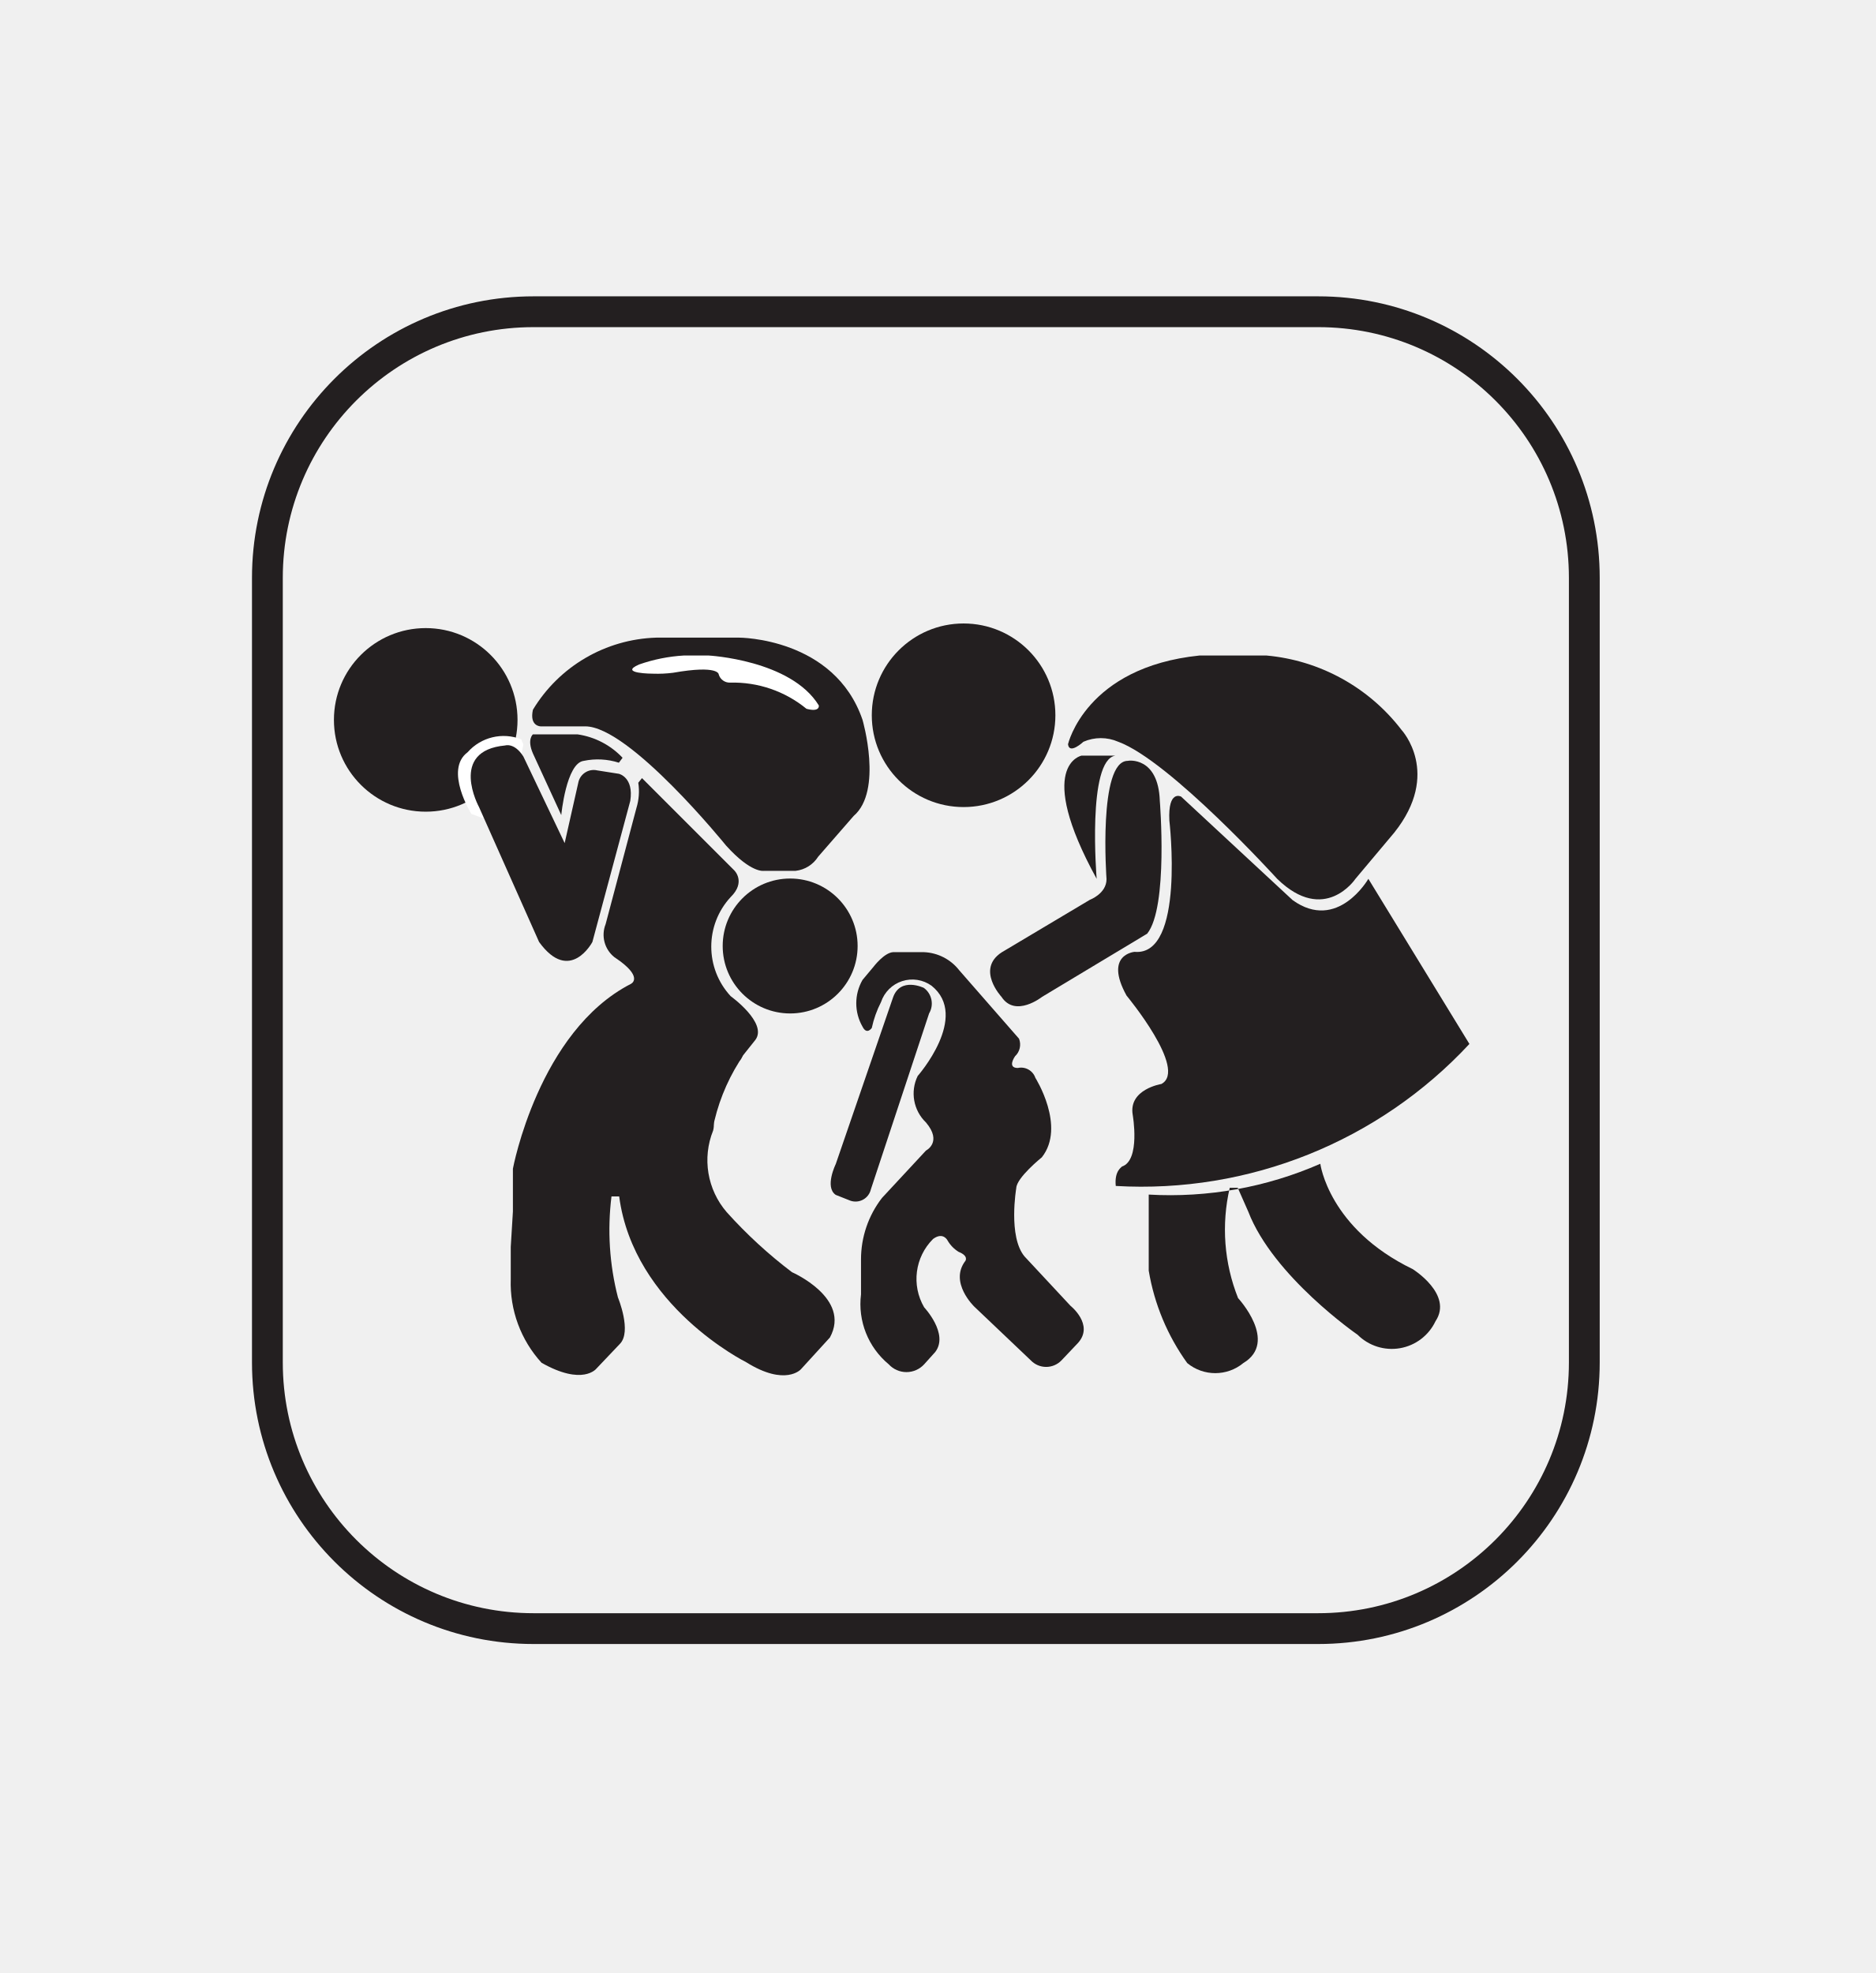
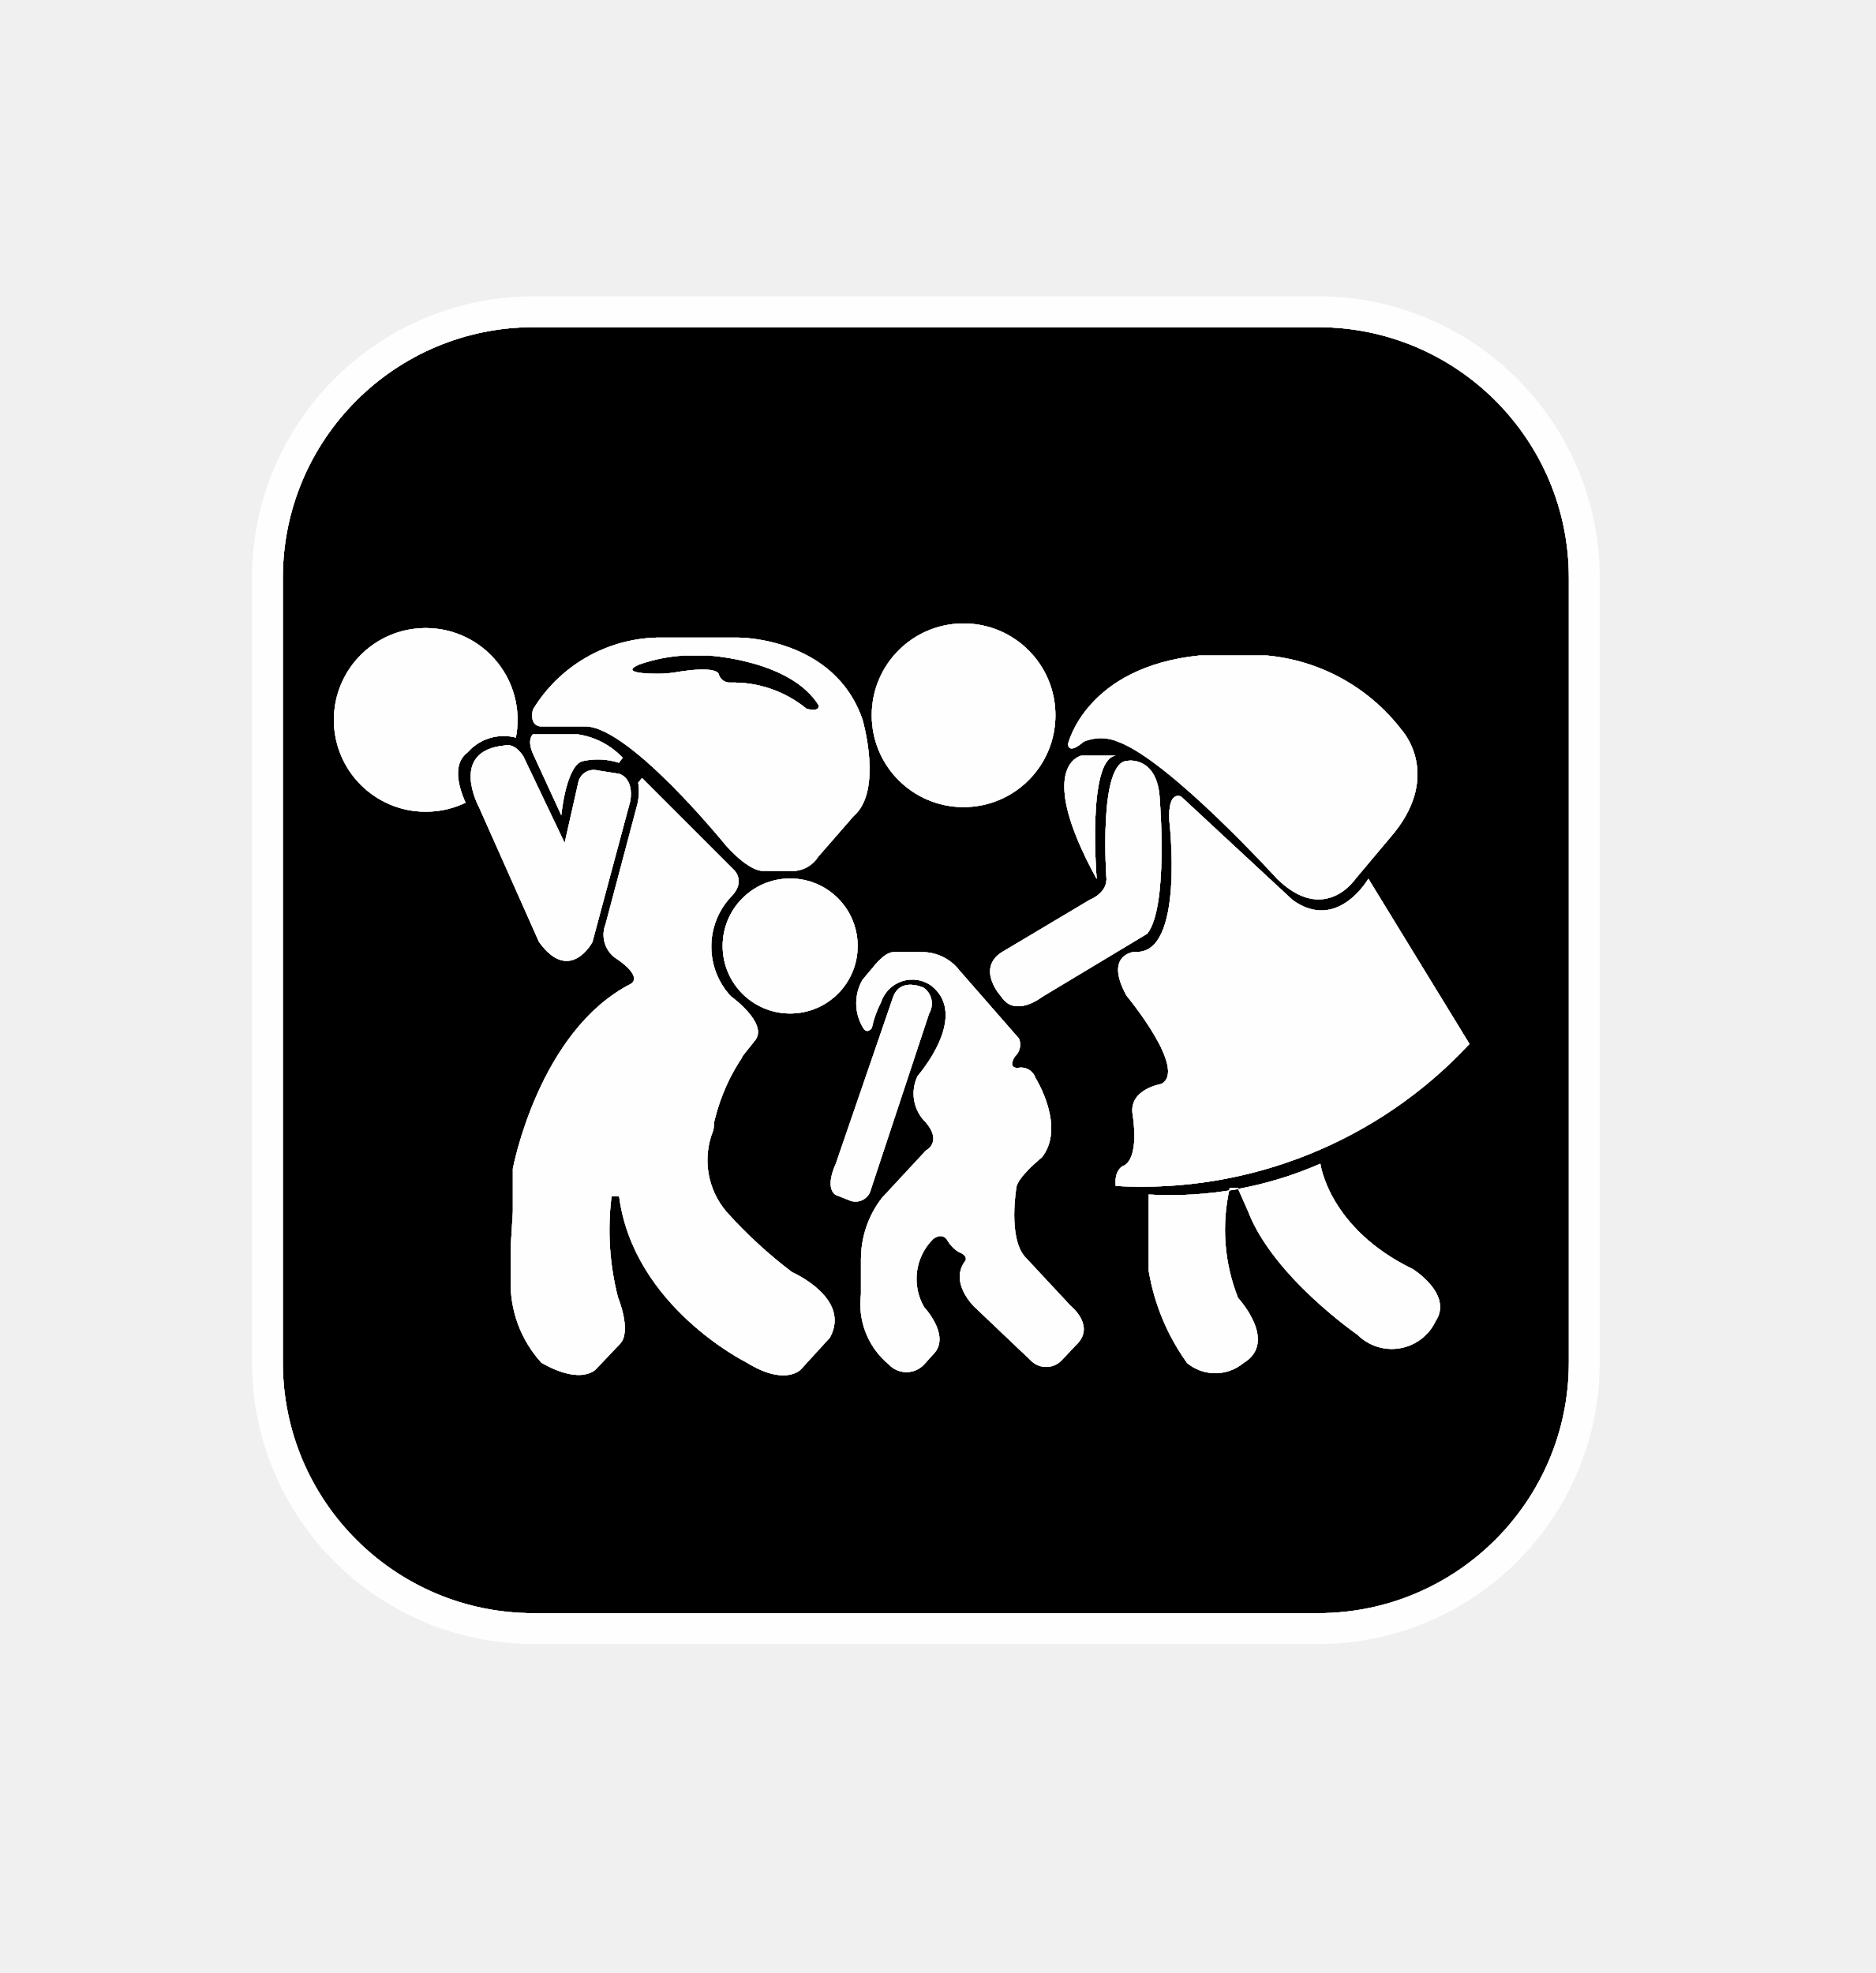
- <svg xmlns="http://www.w3.org/2000/svg" viewBox="0 0 60.88 64.05">
+ <svg xmlns="http://www.w3.org/2000/svg" style="filter:invert(100%);" viewBox="0 0 60.88 64.05">
  <defs>
-     <style>.cls-1{opacity:0.66;}.cls-2{fill:none;stroke:#231f20;stroke-miterlimit:10;}.cls-3,.cls-5{fill:#231f20;}.cls-4{fill:#fff;}.cls-5{font-size:12px;font-family:Helvetica, Helvetica;}</style>
+     <style>.cls-1{opacity:0.66;}.cls-2{fill:white;stroke:#231f20;stroke-miterlimit:10;}.cls-3,.cls-5{fill:#231f20;}.cls-4{fill:#fff;}.cls-5{font-size:12px;font-family:Helvetica, Helvetica;}</style>
  </defs>
  <g id="Layer_7" data-name="Layer 7">
    <rect class="cls-2" x="8.68" y="10.12" width="42.75" height="42.75" rx="8.64" ry="8.64" />
    <circle class="cls-3" cx="13.82" cy="23.37" r="2.98" />
    <circle class="cls-3" cx="31.28" cy="23.22" r="2.98" />
    <circle class="cls-3" cx="25.65" cy="30.71" r="2.19" />
    <path class="cls-3" d="M28.27,38.61l1.89-5.71a.63.63,0,0,0-.17-.83s-.76-.37-1,.31l-1.86,5.41s-.37.75,0,1l.48.19A.51.51,0,0,0,28.27,38.61Z" />
    <path class="cls-3" d="M28,33.33a1.52,1.52,0,0,1,0-1.52l.36-.43s.34-.45.63-.47h1a1.53,1.53,0,0,1,1.15.59l1.94,2.22a.52.52,0,0,1-.13.57s-.27.38.09.38a.49.49,0,0,1,.57.32s1,1.58.21,2.58c0,0-.82.66-.83,1,0,0-.27,1.58.27,2.22l1.49,1.6s.77.61.25,1.2l-.54.57a.69.69,0,0,1-1,0l-1.83-1.74s-.83-.79-.29-1.49c0,0,.11-.16-.22-.29a1.05,1.05,0,0,1-.36-.37s-.14-.29-.47-.05a1.83,1.83,0,0,0-.29,2.22s.81.86.36,1.45l-.36.4a.78.78,0,0,1-1.15,0,2.54,2.54,0,0,1-.9-2.27V40.89a3.26,3.26,0,0,1,.68-2l1.43-1.54s.54-.27,0-.91a1.3,1.3,0,0,1-.27-1.51S31.49,33,30.24,32a1.07,1.07,0,0,0-1.64.53,3.42,3.42,0,0,0-.3.84S28.14,33.61,28,33.33Z" />
    <path class="cls-3" d="M40.36,44.25a1.43,1.43,0,0,1-1.82,0,7.15,7.15,0,0,1-1.25-3V38.78a12.15,12.15,0,0,0,5.57-1s.27,2.1,3,3.42c0,0,1.32.82.74,1.69a1.57,1.57,0,0,1-2.53.44s-2.74-1.89-3.55-4l-.34-.77-.26,0a6,6,0,0,0,.27,3.58S41.51,43.56,40.36,44.25Z" />
    <path class="cls-3" d="M36.22,38.5A14.53,14.53,0,0,0,47.7,33.89l-3.28-5.36s-1,1.74-2.46.69l-3.62-3.36s-.43-.23-.38.78c0,0,.52,4.41-1.13,4.26,0,0-1,.08-.26,1.42,0,0,2,2.41,1.13,2.87,0,0-1.07.17-.93,1,0,0,.26,1.48-.35,1.68C36.42,37.89,36.17,38,36.22,38.5Z" />
    <path class="cls-3" d="M35.6,28.53s-.32-3.86.61-4h-1.1S33.57,24.83,35.6,28.53Z" />
    <path class="cls-3" d="M34.67,24.16s.57-2.5,4.27-2.88h2.17a6.23,6.23,0,0,1,4.39,2.42s1.3,1.4-.24,3.33L44,28.53s-1,1.5-2.54,0c0,0-3.49-3.84-5.16-4.45a1.41,1.41,0,0,0-1.13,0S34.71,24.51,34.67,24.16Z" />
    <path class="cls-3" d="M37.65,26s.28,3.45-.41,4.31l-3.41,2.05s-.87.69-1.32,0c0,0-.83-.89,0-1.44l2.87-1.71s.54-.2.54-.67c0,0-.28-3.84.69-3.84C36.62,24.69,37.6,24.55,37.65,26Z" />
    <path class="cls-4" d="M15.3,26.42s-.89-1.43-.12-2A1.56,1.56,0,0,1,16.92,24l.07.17-.32,1.64-1,.75Z" />
    <path class="cls-3" d="M15.55,26.2s-1-1.83.85-2c0,0,.3-.1.59.36l1.34,2.81.44-1.95a.51.51,0,0,1,.62-.41l.7.11s.49.11.37.88l-1.23,4.58s-.73,1.38-1.73,0Z" />
    <path class="cls-3" d="M17.3,24.46l.92,2s.16-1.69.73-1.76a2.23,2.23,0,0,1,1.14.06l.12-.16a2.5,2.5,0,0,0-1.46-.76H17.3S17.1,24,17.3,24.46Z" />
    <path class="cls-3" d="M17.55,23.58s-.37,0-.25-.54a4.85,4.85,0,0,1,4-2.34H24s3.09,0,4,2.67c0,0,.67,2.3-.29,3.12l-1.15,1.32a1,1,0,0,1-.73.46H24.8s-.41.09-1.23-.82c0,0-3.13-3.87-4.57-3.87Z" />
    <path class="cls-4" d="M21.2,21.87s-1.15,0-.45-.3a5.33,5.33,0,0,1,1.45-.29H23s2.67.14,3.58,1.62c0,0,.05.23-.4.11a3.75,3.75,0,0,0-2.48-.85.37.37,0,0,1-.37-.27s0-.31-1.48-.05A4,4,0,0,1,21.2,21.87Z" />
    <path class="cls-3" d="M16.65,39.33V37.94s.83-4.46,3.83-6c0,0,.39-.18-.34-.73l-.2-.14A.93.93,0,0,1,19.66,30l1-3.77a1.84,1.84,0,0,0,.06-.82l.12-.15,3,3s.38.37-.12.86a2.37,2.37,0,0,0,0,3.22s1.21.87.8,1.42l-.55.69s-.18.32-.53,0c0,0-.22-.21-.41.14l-.82,1s-.13.29.46.27a.69.69,0,0,1,.48.84,2.58,2.58,0,0,0,.44,2.65,15.12,15.12,0,0,0,2.12,1.95s1.93.84,1.23,2.12L26,44.45s-.5.57-1.78-.23c0,0-3.65-1.81-4.12-5.38h-.25a8.79,8.79,0,0,0,.21,3.28s.46,1.11.06,1.51l-.76.8s-.44.57-1.78-.19a3.83,3.83,0,0,1-1-2.71V40.48" />
    <text class="cls-5" transform="translate(13.08 -5.18)">Displacement</text>
    <path class="cls-3" d="M21.35,35.86l.78,1.33,1-.52A6.4,6.4,0,0,1,24,34.46c.55-.69-.83-.75-.83-.75l-.9,1.13Z" />
  </g>
</svg>
